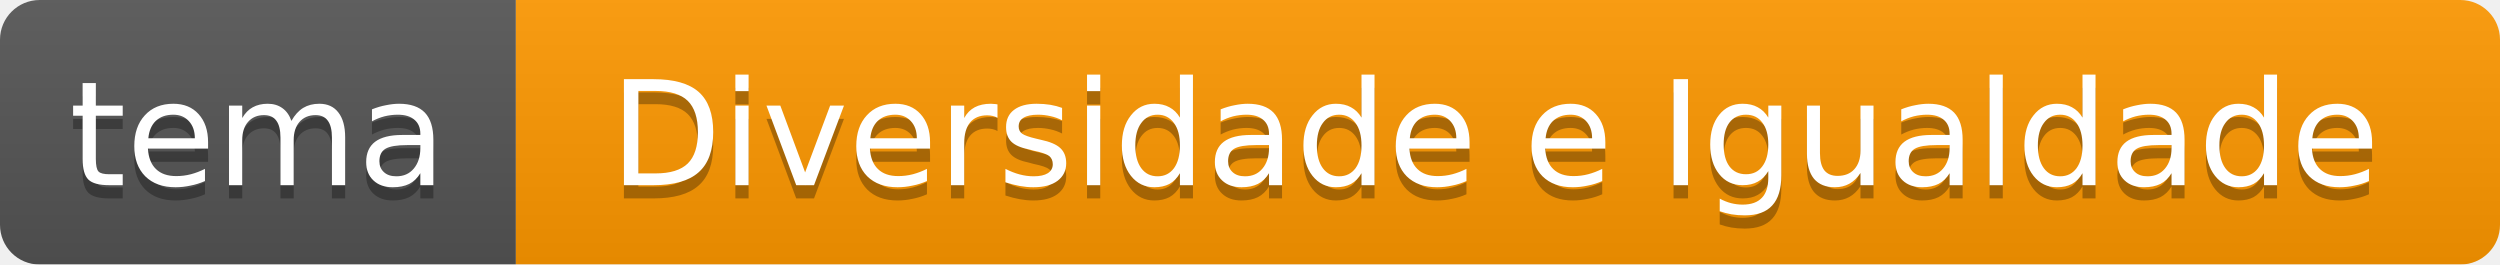
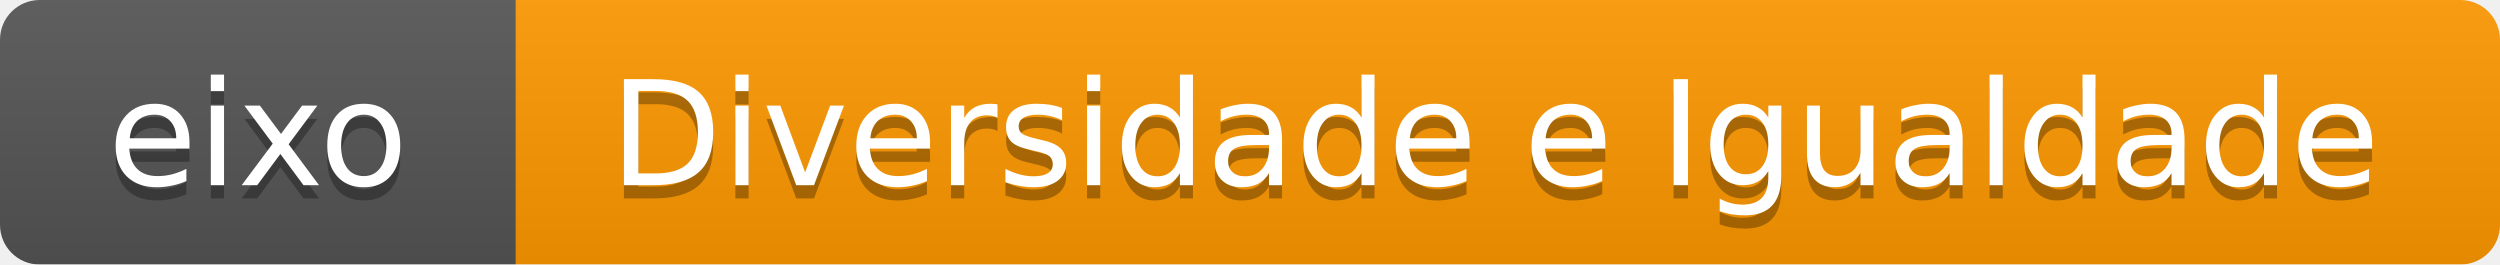
- <svg xmlns="http://www.w3.org/2000/svg" width="189" height="20">
+ <svg xmlns="http://www.w3.org/2000/svg" width="189" height="20" id="svg5907" version="1.1">
+   <defs id="defs5937" />
  <linearGradient id="b" x2="0" y2="100%">
-     <stop offset="0" stop-color="#bbb" stop-opacity=".1" />
-     <stop offset="1" stop-opacity=".1" />
+     <stop offset="0" stop-color="#bbb" stop-opacity=".1" id="stop5910" />
+     <stop offset="1" stop-opacity=".1" id="stop5912" />
  </linearGradient>
  <mask id="a">
-     <rect width="189" height="20" rx="3" fill="#fff" />
+     <rect width="189" height="20" rx="3" fill="#fff" id="rect5915" />
  </mask>
-   <g mask="url(#a)">
-     <path fill="#555" d="M0 0h39v20H0z" />
-     <path fill="#ff9800" d="M39 0h150v20H39z" />
-     <path fill="url(#b)" d="M0 0h189v20H0z" />
+   <g mask="url(#a)" id="g5917">
+     <path fill="#555" d="M0 0h39v20H0z" id="path5919" />
+     <path fill="#ff9800" d="M39 0h150v20H39z" id="path5921" />
+     <path fill="url(#b)" d="M0 0h189v20H0z" id="path5923" />
  </g>
-   <g fill="#fff" text-anchor="middle" font-family="DejaVu Sans,Verdana,Geneva,sans-serif" font-size="11">
-     <text x="19.5" y="15" fill="#010101" fill-opacity=".3">tema</text>
-     <text x="19.5" y="14">tema</text>
-     <text x="113" y="15" fill="#010101" fill-opacity=".3">Diversidade e Igualdade</text>
-     <text x="113" y="14">Diversidade e Igualdade</text>
+   <g fill="#fff" text-anchor="middle" font-family="DejaVu Sans,Verdana,Geneva,sans-serif" font-size="11" id="g5925">
+     <text x="19.5" y="15" id="text5927" style="fill:#010101;fill-opacity:0.3">eixo</text>
+     <text x="19.5" y="14" id="text5929">eixo</text>
+     <text x="113" y="15" fill="#010101" fill-opacity=".3" id="text5931">Diversidade e Igualdade</text>
+     <text x="113" y="14" id="text5933">Diversidade e Igualdade</text>
  </g>
</svg>
